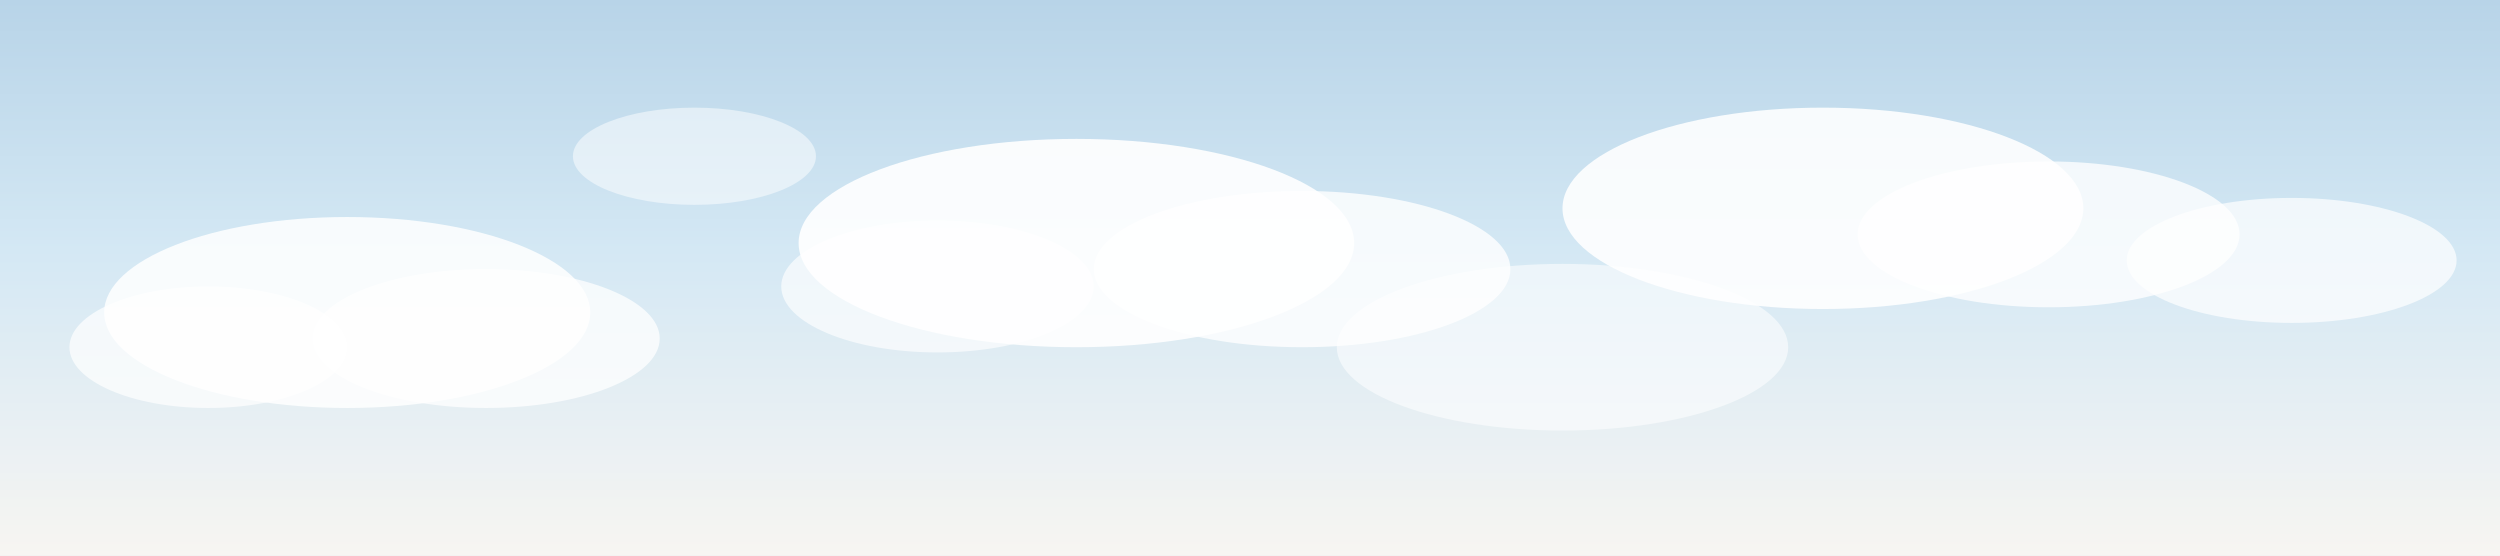
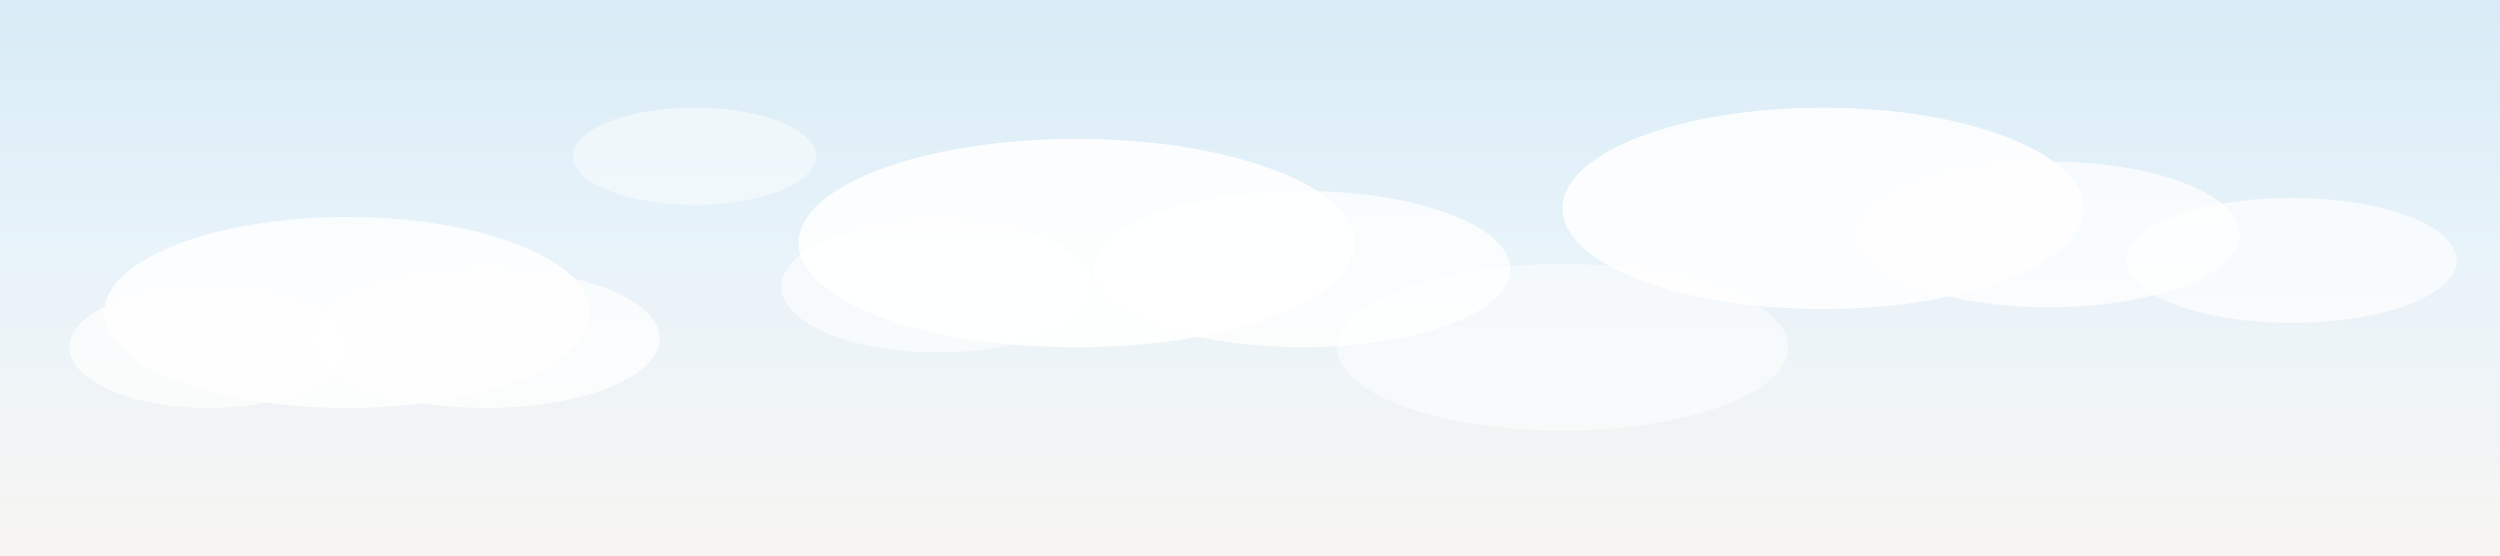
<svg xmlns="http://www.w3.org/2000/svg" viewBox="0 0 1440 320" preserveAspectRatio="none" aria-hidden="true">
  <defs>
    <linearGradient id="sky" x1="0%" y1="0%" x2="0%" y2="100%">
-       <stop offset="0%" stop-color="#b8d4e8" />
-       <stop offset="45%" stop-color="#d4e8f4" />
+       <stop offset="0%" stop-color="#d8ebf6" />
+       <stop offset="45%" stop-color="#e8f3fa" />
      <stop offset="100%" stop-color="#f7f5f2" />
    </linearGradient>
  </defs>
  <rect width="1440" height="320" fill="url(#sky)" />
-   <ellipse cx="200" cy="180" rx="140" ry="55" fill="#fff" opacity="0.85" />
-   <ellipse cx="280" cy="195" rx="100" ry="40" fill="#fff" opacity="0.75" />
-   <ellipse cx="120" cy="200" rx="80" ry="35" fill="#fff" opacity="0.7" />
-   <ellipse cx="620" cy="140" rx="160" ry="60" fill="#fff" opacity="0.9" />
-   <ellipse cx="750" cy="155" rx="120" ry="45" fill="#fff" opacity="0.8" />
-   <ellipse cx="540" cy="165" rx="90" ry="38" fill="#fff" opacity="0.65" />
-   <ellipse cx="1050" cy="120" rx="150" ry="58" fill="#fff" opacity="0.88" />
-   <ellipse cx="1180" cy="135" rx="110" ry="42" fill="#fff" opacity="0.78" />
-   <ellipse cx="1320" cy="150" rx="95" ry="36" fill="#fff" opacity="0.7" />
-   <ellipse cx="900" cy="200" rx="130" ry="48" fill="#fff" opacity="0.55" />
-   <ellipse cx="400" cy="90" rx="70" ry="28" fill="#fff" opacity="0.5" />
+   <ellipse cx="200" cy="180" rx="140" ry="55" fill="#fff" opacity="0.82" />
+   <ellipse cx="280" cy="195" rx="100" ry="40" fill="#fff" opacity="0.72" />
+   <ellipse cx="120" cy="200" rx="80" ry="35" fill="#fff" opacity="0.68" />
+   <ellipse cx="620" cy="140" rx="160" ry="60" fill="#fff" opacity="0.88" />
+   <ellipse cx="750" cy="155" rx="120" ry="45" fill="#fff" opacity="0.78" />
+   <ellipse cx="540" cy="165" rx="90" ry="38" fill="#fff" opacity="0.62" />
+   <ellipse cx="1050" cy="120" rx="150" ry="58" fill="#fff" opacity="0.85" />
+   <ellipse cx="1180" cy="135" rx="110" ry="42" fill="#fff" opacity="0.75" />
+   <ellipse cx="1320" cy="150" rx="95" ry="36" fill="#fff" opacity="0.68" />
+   <ellipse cx="900" cy="200" rx="130" ry="48" fill="#fff" opacity="0.52" />
+   <ellipse cx="400" cy="90" rx="70" ry="28" fill="#fff" opacity="0.48" />
</svg>
